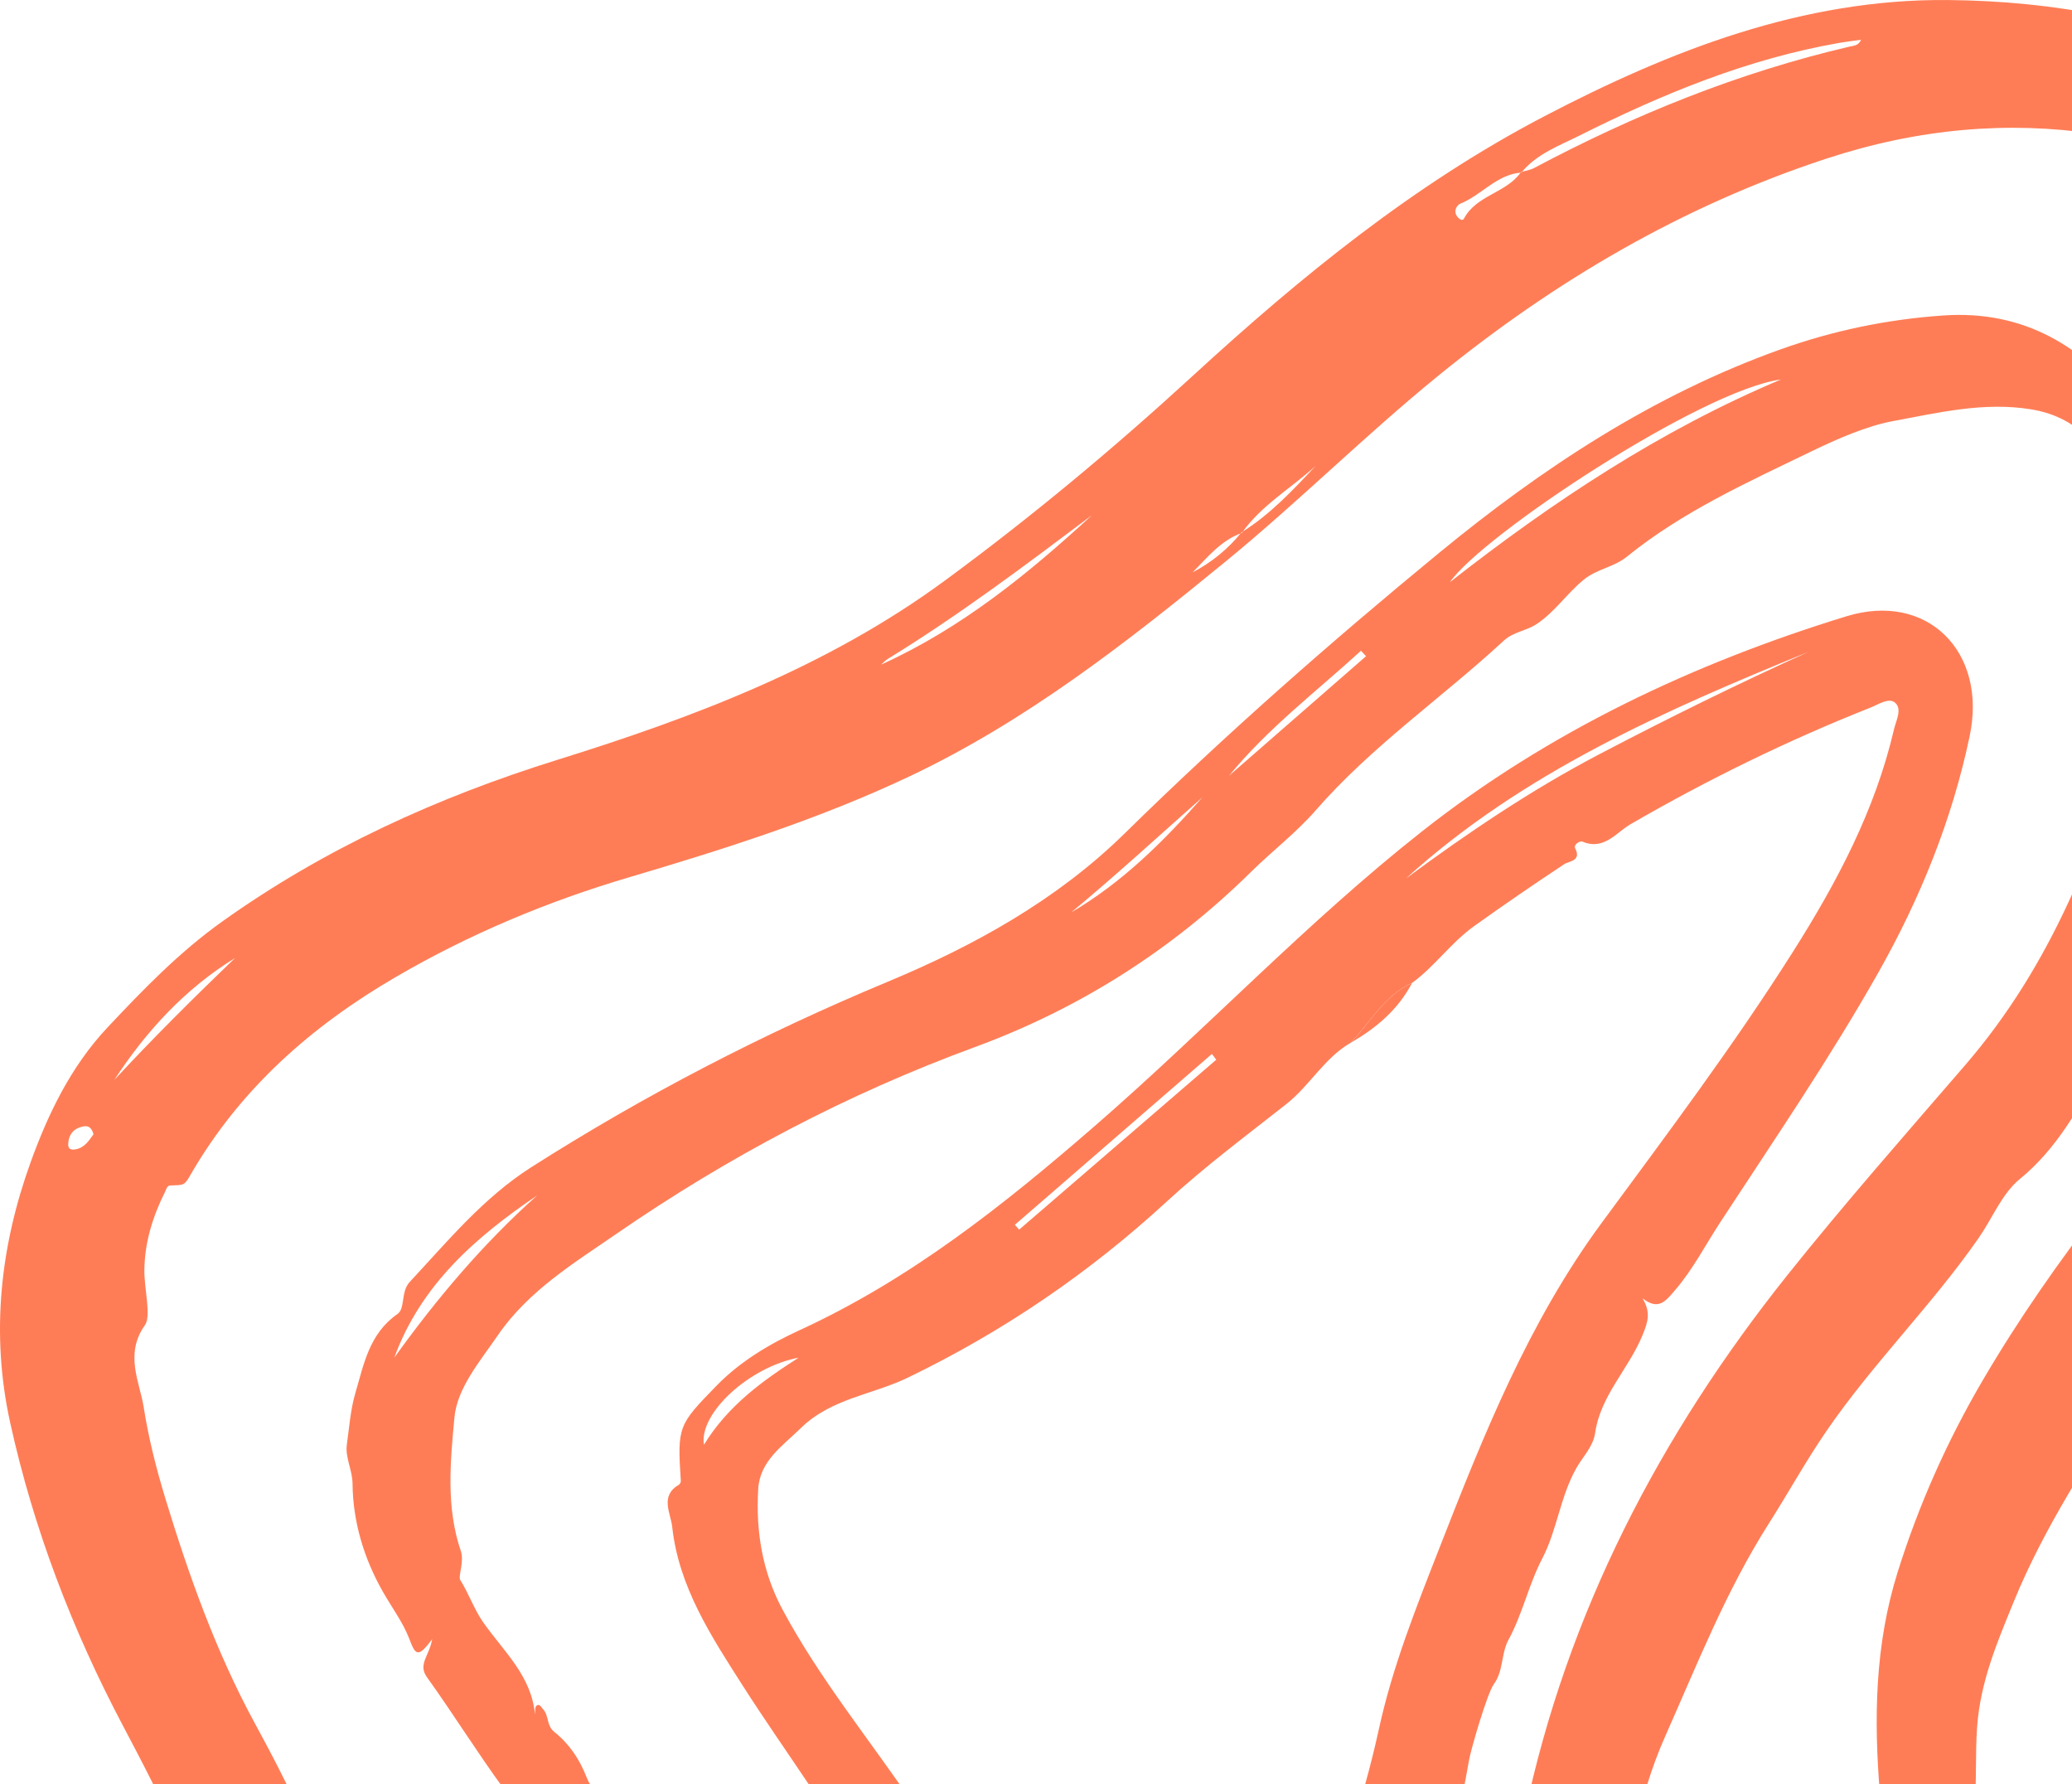
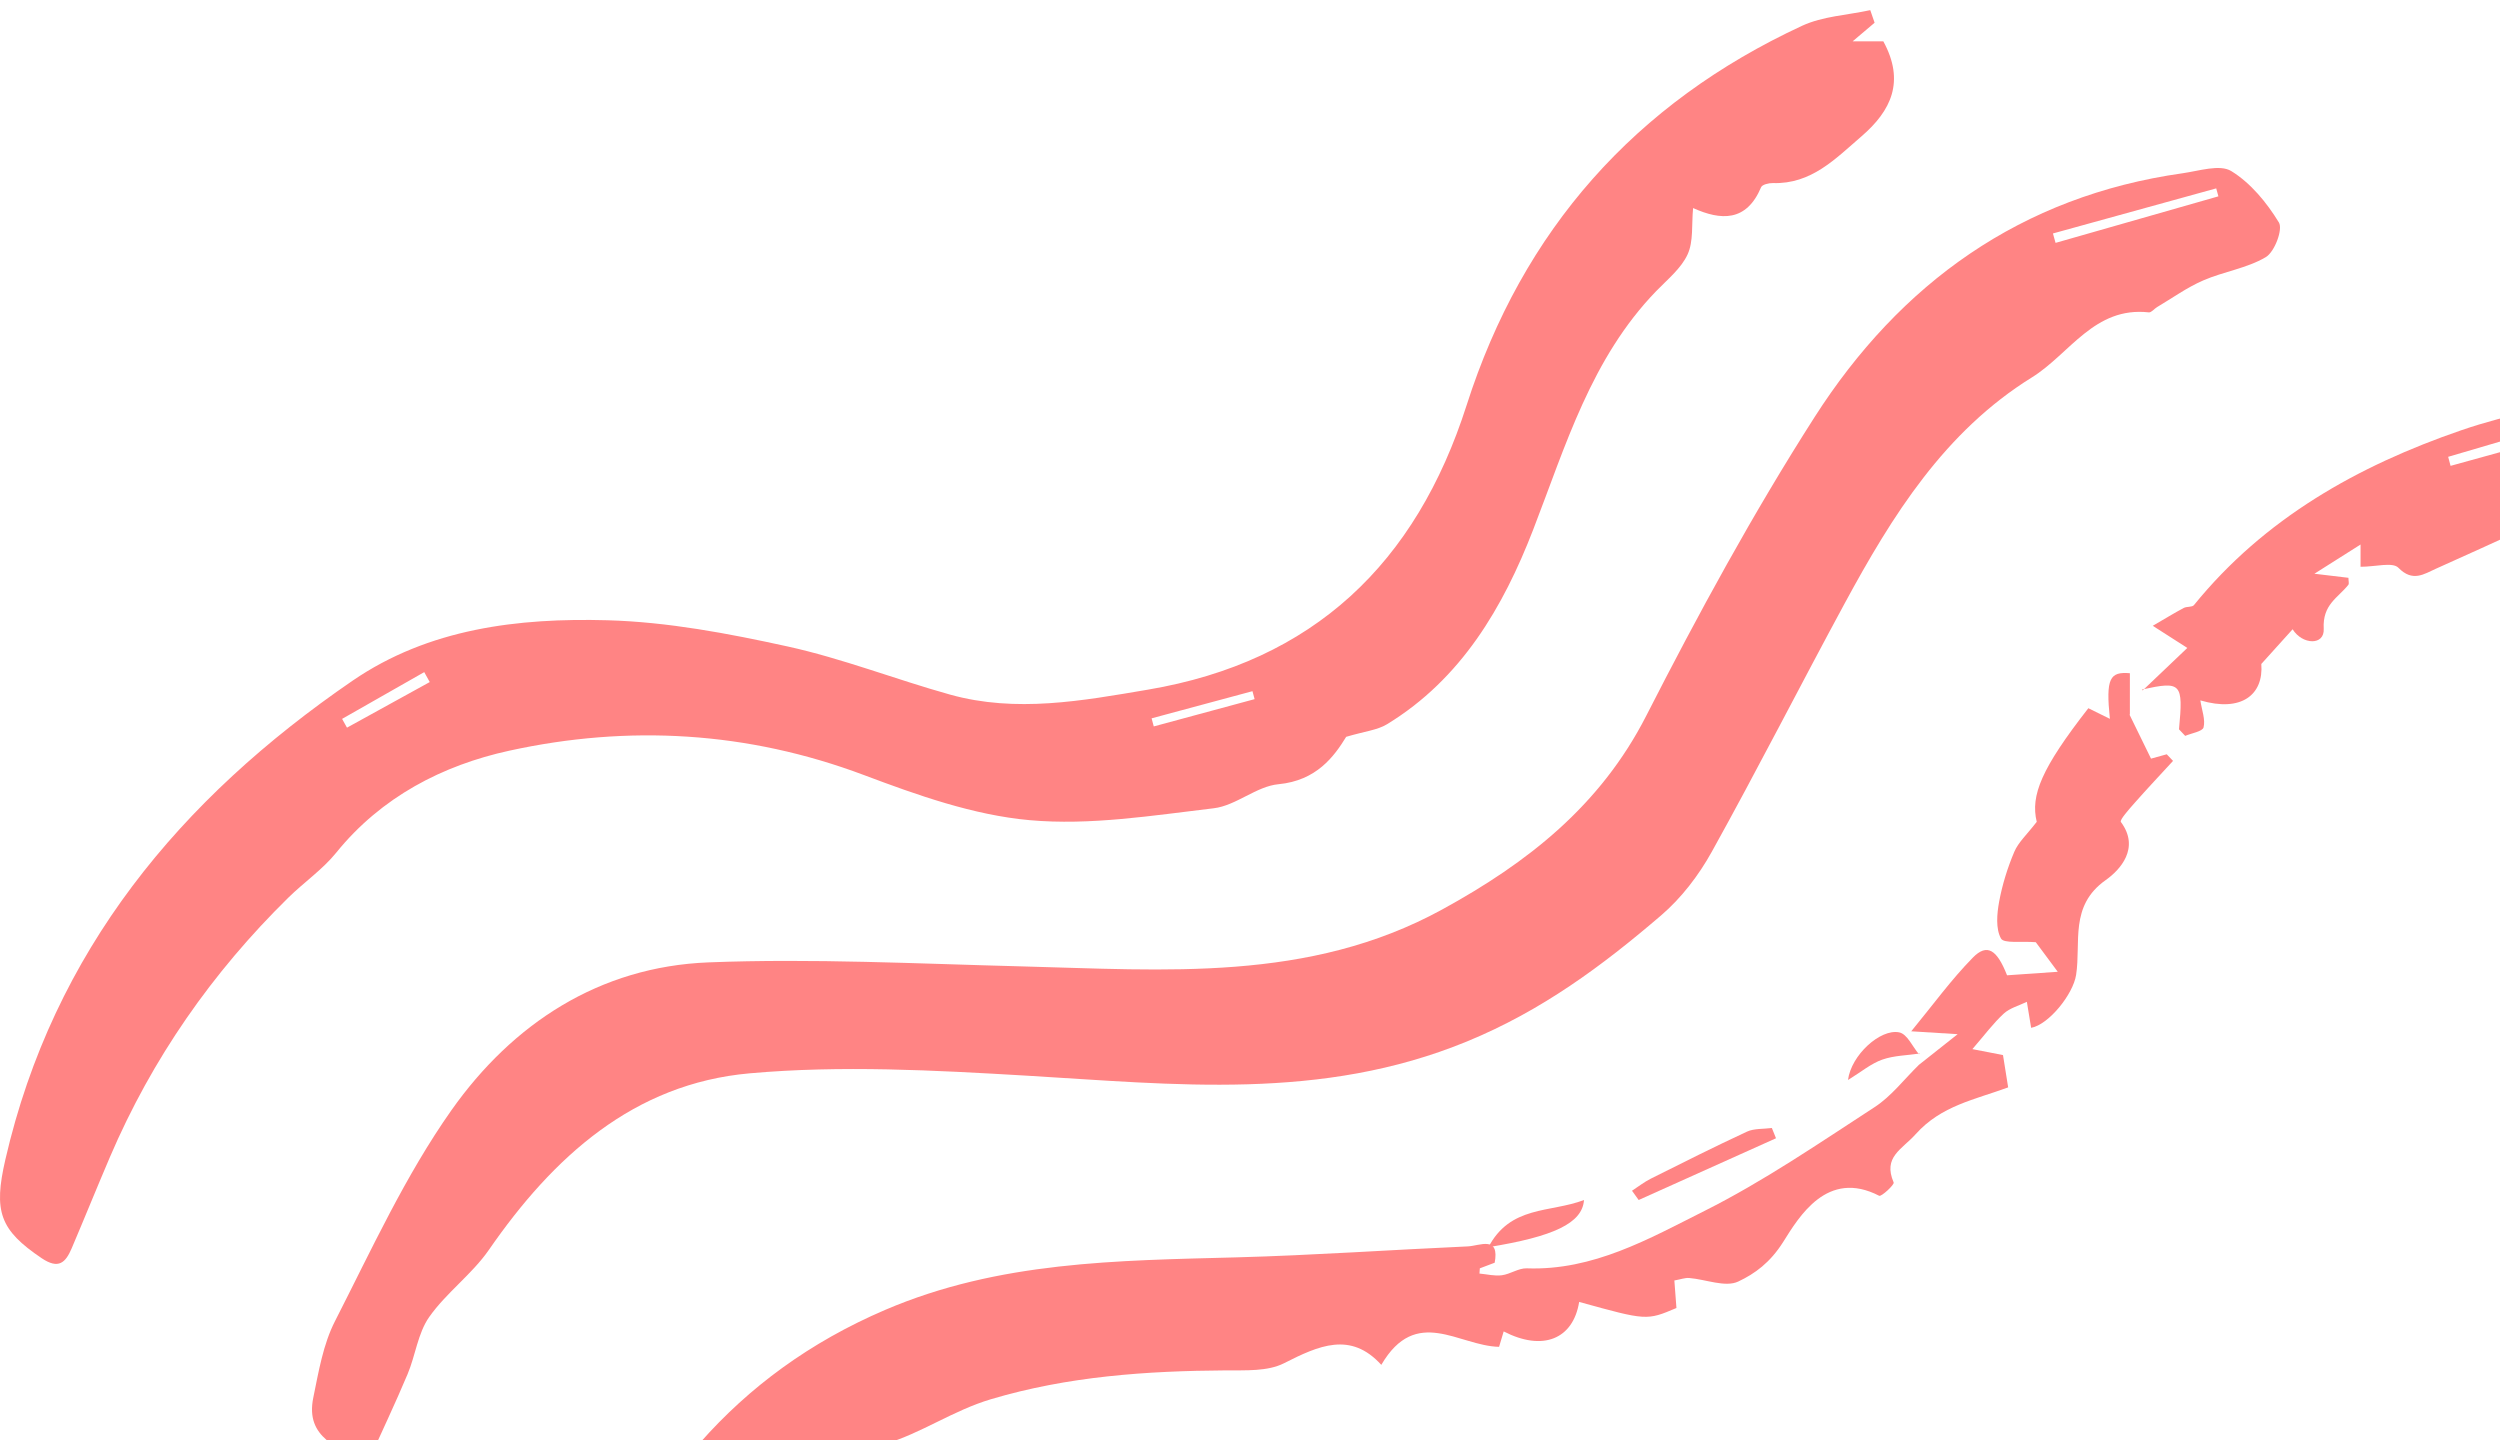
- <svg xmlns="http://www.w3.org/2000/svg" width="79px" height="68px" viewBox="0 0 79 68" version="1.1">
+ <svg xmlns="http://www.w3.org/2000/svg" width="125px" height="72px" viewBox="0 0 125 72" version="1.1">
  <g id="Page-1" stroke="none" stroke-width="1" fill="none" fill-rule="evenodd">
-     <g id="People-Copy" transform="translate(-839, -2034)" fill="#FF7D56">
+     <g id="People-Copy" transform="translate(-337, -2030)" fill="#FF8484">
      <g id="Group-7" transform="translate(57, 1239)">
-         <g id="Group-6-Copy-4" transform="translate(457, 458)">
-           <g id="44">
-             <g transform="translate(325, 337)">
-               <path d="M3.565,43.237 C3.506,43.015 3.392,42.895 3.183,42.936 C2.823,43.005 2.622,43.226 2.601,43.598 C2.59,43.802 2.71,43.841 2.88,43.811 C3.228,43.749 3.39,43.477 3.565,43.237 M1.724,108.699 C2.08,107.699 2.31,106.667 2.609,105.654 C2.023,106.582 1.706,107.592 1.724,108.699 M4.359,41.164 C5.842,39.564 7.39,38.029 8.962,36.517 C7.052,37.696 5.576,39.302 4.359,41.164 M33.59,25.336 C36.652,23.951 39.199,21.876 41.63,19.64 C39.094,21.546 36.561,23.453 33.854,25.114 C33.757,25.174 33.678,25.262 33.59,25.336 M68.61,102.292 C67.72,105.333 65.954,107.911 65.064,110.863 C66.183,110.074 69.071,103.282 68.61,102.292 M32.695,132.523 C33.292,132.523 33.894,132.574 34.485,132.513 C36.906,132.265 39.295,131.805 41.684,131.353 C45.228,130.682 48.497,129.176 51.852,127.94 C53.399,127.369 54.879,126.591 55.928,125.219 C59.392,120.682 62.182,115.798 64.162,110.408 C65.743,106.106 67.799,101.981 69.488,97.715 C70.694,94.671 71.464,91.481 71.809,88.207 C72.096,85.48 71.935,82.745 71.955,80.012 C71.97,77.765 71.931,75.519 72.072,73.265 C72.172,71.677 71.815,70.023 71.679,68.396 C71.439,65.532 71.482,62.703 72.353,59.925 C73.156,57.361 74.245,54.92 75.597,52.614 C78.334,47.945 81.764,43.786 85.363,39.77 C87.296,37.614 89.191,35.436 90.789,33.019 C93.73,28.571 95.141,23.659 95.02,18.34 C94.924,14.181 93.103,10.953 89.516,8.759 C83.28,4.947 76.697,3.727 69.629,6.049 C64.156,7.847 59.283,10.704 54.824,14.333 C52.044,16.597 49.505,19.131 46.733,21.401 C42.956,24.493 39.119,27.494 34.671,29.597 C31.229,31.224 27.611,32.369 23.972,33.445 C20.866,34.364 17.903,35.605 15.105,37.233 C11.874,39.111 9.147,41.515 7.259,44.79 C7.034,45.18 7.026,45.175 6.515,45.186 C6.36,45.189 6.35,45.318 6.298,45.421 C5.825,46.364 5.517,47.347 5.504,48.413 C5.496,49.133 5.774,50.163 5.527,50.51 C4.736,51.622 5.332,52.699 5.478,53.636 C5.659,54.799 5.963,56.005 6.32,57.17 C7.213,60.094 8.24,62.965 9.696,65.651 C11.032,68.115 12.325,70.601 12.711,73.392 C12.822,74.201 13.797,75.124 12.757,75.988 C12.756,75.988 12.829,76.069 12.861,76.117 C13.413,76.968 13.692,77.929 13.734,78.916 C13.775,79.859 14.112,80.741 14.152,81.673 C14.218,83.177 14.776,84.639 14.453,86.185 C14.307,86.888 14.341,87.634 14.339,88.36 C14.336,89.978 13.788,91.519 13.704,93.14 C13.672,93.748 13.141,94.519 12.849,95.215 C11.801,97.708 9.943,99.607 8.312,101.687 C6.778,103.644 5.054,105.562 4.893,108.245 C4.828,109.327 4.506,110.469 5.064,111.485 C6.566,114.214 7.356,117.309 9.417,119.756 C11.021,121.66 12.097,123.968 14.052,125.623 C15.962,127.241 17.787,128.983 19.994,130.179 C21.078,130.766 22.177,131.367 23.449,131.647 C26.505,132.322 29.58,132.565 32.695,132.523 M57.99,6.56 C58.159,6.509 58.341,6.484 58.494,6.403 C62.31,4.374 66.286,2.766 70.504,1.78 C70.656,1.744 70.865,1.749 70.956,1.515 C70.671,1.556 70.402,1.587 70.137,1.633 C66.635,2.243 63.389,3.579 60.236,5.161 C59.451,5.555 58.592,5.861 58.006,6.579 C57.066,6.645 56.492,7.438 55.678,7.764 C55.536,7.821 55.382,8.08 55.6,8.3 C55.672,8.373 55.772,8.42 55.816,8.335 C56.29,7.432 57.438,7.361 57.99,6.56 M47.331,20.296 C48.422,19.617 49.291,18.69 50.158,17.761 C49.224,18.615 48.096,19.256 47.348,20.315 C46.551,20.597 46.042,21.244 45.473,21.815 C46.196,21.438 46.817,20.933 47.331,20.296 M71.416,107.124 C70.783,108.857 70.176,110.579 68.893,112.007 C68.118,112.869 67.5,113.907 66.989,114.953 C66.804,115.332 66.464,115.447 66.27,115.786 C65.817,116.579 65.651,117.474 65.072,118.243 C63.767,119.978 62.478,121.721 61.115,123.416 C60.216,124.534 59.374,125.708 58.44,126.8 C56.698,128.834 54.476,130.198 52.009,131.169 C49.158,132.292 46.334,133.51 43.42,134.44 C37.99,136.175 32.447,136.873 26.711,136.189 C23.255,135.777 19.89,135.124 16.928,133.359 C12.192,130.536 8.287,126.777 5.529,121.927 C5.426,121.746 5.293,121.581 5.168,121.412 C4.041,119.878 3.023,118.294 2.506,116.427 C2.249,115.504 1.871,114.617 1.453,113.745 C0.212,111.161 0.45,108.558 1.452,105.966 C2.461,103.357 4.144,101.142 6.027,99.178 C8.542,96.553 9.723,93.51 10.098,89.992 C10.448,86.72 9.874,83.552 9.291,80.371 C8.933,78.419 8.614,76.459 8.23,74.513 C7.61,71.375 6.166,68.579 4.684,65.775 C2.755,62.124 1.28,58.281 0.388,54.229 C-0.358,50.838 0.01,47.508 1.165,44.31 C1.83,42.468 2.695,40.661 4.096,39.168 C5.461,37.715 6.838,36.293 8.465,35.132 C12.376,32.342 16.688,30.385 21.259,28.961 C26.479,27.335 31.562,25.41 36.021,22.134 C39.325,19.707 42.469,17.087 45.489,14.315 C49.601,10.541 53.908,7.028 58.885,4.43 C63.709,1.912 68.748,-0.049 74.263,0.001 C82.564,0.078 89.671,3.011 94.705,9.838 C98.429,14.888 99.032,20.675 97.816,26.716 C97.596,27.807 97.374,28.898 97.119,29.98 C96.464,32.762 95.332,35.32 93.67,37.666 C92.702,39.033 91.657,40.342 90.688,41.695 C89.55,43.283 88.283,44.737 86.973,46.155 C85.456,47.798 84.112,49.561 82.835,51.385 C82.39,52.021 81.684,52.407 81.254,53.091 C79.627,55.677 77.935,58.225 76.773,61.069 C76.146,62.605 75.506,64.102 75.382,65.833 C75.307,66.894 75.372,67.951 75.279,69.005 C75.141,70.585 75.413,72.141 75.664,73.685 C75.761,74.277 75.042,74.757 75.197,74.798 C76.035,75.02 75.446,75.491 75.463,75.833 C75.473,76.035 75.345,76.257 75.39,76.443 C76.168,79.597 75.832,82.818 75.898,86.004 C75.96,88.961 76.218,91.975 75.419,94.873 C75.127,95.931 74.914,97.016 74.606,98.073 C74.237,99.34 73.555,100.529 73.441,101.852 C73.281,103.714 72.34,105.275 71.662,106.94 C71.625,107.032 71.487,107.083 71.395,107.155 C71.482,106.164 72.294,105.424 72.323,104.404 C71.627,105.883 70.758,107.284 70.397,108.915 C70.737,108.317 71.076,107.721 71.416,107.124" id="Fill-217" />
-               <path d="M40.846,34.777 C42.79,33.637 44.366,32.073 45.842,30.395 C44.183,31.863 42.552,33.363 40.846,34.777 L40.846,34.777 Z M52.084,25.013 C52.019,24.944 51.955,24.875 51.89,24.806 C50.186,26.363 48.341,27.761 46.862,29.568 L52.084,25.013 Z M12.922,107.484 C11.923,108.475 11.469,111.548 12.124,112.181 C12.311,110.625 12.316,109.01 12.922,107.484 L12.922,107.484 Z M20.48,45.568 C18.137,47.155 16.047,48.977 15.035,51.748 C16.646,49.507 18.415,47.41 20.48,45.568 L20.48,45.568 Z M55.282,22.19 C59.199,19.122 63.306,16.399 67.901,14.466 C64.891,14.865 56.54,20.383 55.282,22.19 L55.282,22.19 Z M53.905,95.358 C52.969,97.228 52.389,99.229 51.838,101.227 C51.275,103.269 50.514,105.241 49.854,107.246 C49.23,109.141 48.328,110.945 47.549,112.79 C50.884,107.41 52.128,101.293 53.905,95.358 L53.905,95.358 Z M20.397,65.355 C20.413,65.24 20.387,65.075 20.453,65.021 C20.572,64.925 20.633,65.072 20.712,65.159 C20.935,65.404 20.831,65.775 21.137,66.02 C21.702,66.472 22.091,67.042 22.372,67.761 C22.612,68.374 23.267,68.819 23.713,69.36 C23.813,69.48 23.938,69.683 23.809,69.854 C23.57,70.171 23.762,70.275 24.025,70.35 C24.35,70.441 24.522,70.687 24.632,70.971 C25.03,71.991 25.561,72.96 25.679,74.085 C25.756,74.81 25.873,75.677 26.141,76.206 C26.89,77.681 26.917,79.235 26.846,80.712 C26.782,82.05 26.525,83.42 26.586,84.759 C26.639,85.917 26.057,86.86 25.895,87.938 C25.699,89.243 24.794,90.382 24.616,91.738 C24.506,92.571 23.626,93.204 23.634,93.864 C23.651,95.389 22.3,96.21 22.062,97.585 C21.986,98.023 21.807,98.678 21.426,99.094 C20.645,99.948 20.416,101.13 19.606,101.981 C18.587,103.053 18.058,104.488 16.971,105.551 C16.318,106.191 15.808,107.015 15.237,107.751 C14.719,108.416 14.766,109.448 14.595,110.328 C14.347,111.601 15.077,112.593 15.407,113.712 C16.195,116.384 17.837,118.594 19.76,120.377 C23.514,123.859 28.011,125.003 33.011,123.18 C33.519,122.995 34.026,122.809 34.538,122.637 C37.54,121.629 40.134,119.963 42.543,117.918 C45.695,115.242 47.188,111.51 48.934,107.978 C49.546,106.743 49.783,105.228 50.244,103.856 C50.56,102.917 50.9,101.979 51.117,101.015 C51.337,100.044 51.635,99.099 51.926,98.152 C52.216,97.206 52.625,96.293 52.855,95.334 C53.06,94.482 53.479,93.721 53.656,92.837 C53.892,91.656 54.277,90.48 54.598,89.301 C55.751,85.062 56.613,80.768 57.133,76.403 C57.421,73.984 57.631,71.543 58.132,69.165 C59.75,61.479 63.289,54.689 68.163,48.587 C70.342,45.859 72.653,43.237 74.934,40.592 C78.2,36.806 79.972,32.299 81.307,27.571 C82.138,24.631 81.994,21.727 80.915,18.891 C80.299,17.274 79.383,15.924 77.449,15.605 C75.648,15.308 73.892,15.734 72.189,16.049 C71.177,16.236 70.074,16.718 69.058,17.209 C66.621,18.389 64.149,19.502 62.03,21.219 C61.525,21.627 60.897,21.682 60.393,22.09 C59.747,22.612 59.296,23.316 58.592,23.785 C58.188,24.054 57.703,24.08 57.331,24.425 C54.967,26.608 52.294,28.445 50.161,30.893 C49.42,31.743 48.505,32.44 47.699,33.235 C44.669,36.22 41.143,38.453 37.172,39.912 C32.302,41.7 27.759,44.098 23.508,47.028 C21.883,48.148 20.142,49.204 18.976,50.907 C18.3,51.895 17.432,52.902 17.326,54.033 C17.17,55.707 17,57.455 17.57,59.122 C17.707,59.524 17.462,60.085 17.547,60.223 C17.877,60.75 18.076,61.348 18.433,61.854 C19.204,62.948 20.268,63.884 20.397,65.355 L20.397,65.355 Z M19.473,97.634 C19.729,97.537 19.793,97.28 19.881,97.075 C20.724,95.125 21.634,93.198 22.198,91.141 C22.528,89.937 23.106,88.79 23.087,87.5 C22.505,89.782 21.491,91.911 20.77,94.142 C20.387,95.327 19.672,96.391 19.492,97.651 C18.463,99.009 17.957,100.64 17.125,102.101 C18.005,100.662 19.04,99.303 19.473,97.634 L19.473,97.634 Z M57.688,92.207 C57.653,91.988 57.687,91.792 57.468,91.682 C57.429,92.02 57.157,92.343 57.605,92.639 C57.865,92.811 57.62,93.091 57.554,93.299 C56.954,95.17 56.371,97.05 55.792,98.924 C55.242,100.709 54.584,102.469 54.171,104.297 C53.964,105.214 53.519,106.039 53.182,106.905 C53.027,107.303 52.896,107.682 52.896,108.114 C52.896,108.993 52.835,109.016 52.022,108.554 C51.955,108.516 51.852,108.539 51.742,108.532 C51.742,108.63 51.712,108.726 51.746,108.784 C52.265,109.644 52.155,110.676 51.546,111.505 C51.145,112.051 50.779,112.605 50.606,113.323 C50.345,114.404 49.604,115.255 48.743,115.966 C48.664,116.031 48.486,116.001 48.478,116.151 C48.43,117.043 47.712,117.47 47.171,118.001 C46.655,118.508 46.018,118.878 45.532,119.434 C44.702,120.387 43.767,121.176 42.629,121.811 C42.103,122.104 41.569,122.66 40.984,122.889 C38.822,123.737 36.702,124.685 34.512,125.475 C30.812,126.81 27.169,126.419 23.496,125.528 C21.336,125.003 19.383,124.037 17.597,122.709 C16.915,122.202 16.362,121.584 15.801,120.956 C13.658,118.561 12.155,115.819 11.4,112.701 C10.917,110.705 11.222,108.753 12.222,106.955 C12.485,106.483 12.687,105.863 13.575,105.97 C13.962,106.016 14.345,105.297 14.645,104.84 C16.766,101.613 18.49,98.184 19.878,94.582 C21.34,90.791 22.615,86.959 23.108,82.889 C23.465,79.935 23.066,77.102 22.346,74.25 C21.769,71.967 20.578,70.058 19.217,68.199 C18.197,66.806 17.286,65.336 16.279,63.933 C15.922,63.436 16.372,63.119 16.478,62.48 C15.927,63.229 15.836,63.078 15.602,62.462 C15.367,61.846 14.937,61.271 14.598,60.674 C13.871,59.395 13.456,58.002 13.442,56.565 C13.437,56.021 13.152,55.566 13.226,55.05 C13.318,54.4 13.364,53.734 13.547,53.108 C13.872,52.003 14.076,50.837 15.157,50.086 C15.455,49.879 15.278,49.235 15.617,48.871 C17.069,47.312 18.437,45.65 20.253,44.494 C24.573,41.743 29.098,39.4 33.838,37.426 C37.138,36.051 40.289,34.315 42.89,31.76 C46.718,28.002 50.745,24.464 54.887,21.06 C58.814,17.834 63.022,15.064 67.847,13.332 C69.873,12.604 71.95,12.173 74.097,12.025 C77.161,11.813 79.456,13.208 81.237,15.524 C84.656,19.974 85.458,24.981 84.143,30.365 C83.258,33.987 81.956,37.459 80.119,40.71 C79.256,42.236 78.434,43.78 77.012,44.941 C76.333,45.494 75.97,46.429 75.448,47.181 C73.664,49.75 71.42,51.954 69.645,54.538 C68.854,55.689 68.186,56.903 67.441,58.075 C65.814,60.632 64.704,63.454 63.481,66.206 C62.408,68.621 62.02,71.26 61.634,73.875 C61.217,76.692 60.777,79.507 60.297,82.314 C60.02,83.936 59.827,85.611 59.25,87.13 C58.849,88.186 58.834,89.31 58.355,90.333 C58.079,90.92 58.375,91.724 57.688,92.207 L57.688,92.207 Z" id="Fill-219" />
-               <path d="M47.706,80.65 C47.797,80.698 47.887,80.745 47.977,80.793 C48.267,80.024 49.09,79.478 48.711,78.428 C48.376,79.169 48.041,79.91 47.706,80.65 L47.706,80.65 Z M30.45,51.752 C28.571,52.104 26.644,53.874 26.839,55.073 C27.749,53.587 29.068,52.635 30.45,51.752 L30.45,51.752 Z M46.373,40.394 C46.318,40.321 46.262,40.248 46.207,40.175 C43.704,42.346 41.2,44.516 38.696,46.686 C38.749,46.748 38.802,46.81 38.856,46.873 L46.373,40.394 Z M53.601,33.489 C55.955,31.751 58.374,30.114 60.974,28.752 C63.602,27.375 66.26,26.066 68.956,24.845 C63.479,27.082 58.066,29.439 53.601,33.489 L53.601,33.489 Z M36.689,103.769 C37.322,102.737 38.091,101.826 38.607,100.698 C39.777,98.144 41.134,95.676 42.247,93.09 C43.905,89.239 45.65,85.428 47.697,81.762 C47.824,81.533 47.943,81.302 47.604,80.969 C43.534,88.427 40.641,96.353 36.689,103.769 L36.689,103.769 Z M53.839,37.468 C52.778,37.942 52.253,38.969 51.492,39.752 C50.492,40.333 49.939,41.38 49.049,42.082 C47.514,43.292 45.939,44.464 44.503,45.785 C41.533,48.521 38.252,50.755 34.615,52.513 C33.265,53.166 31.689,53.306 30.536,54.435 C29.83,55.125 28.972,55.684 28.908,56.765 C28.814,58.368 29.064,59.916 29.837,61.357 C31.264,64.02 33.187,66.347 34.868,68.839 C36.614,71.428 38.175,74.063 38.573,77.287 C38.952,80.372 38.724,83.429 38.542,86.491 C38.506,87.111 38.086,87.703 38.063,88.421 C38.031,89.425 38.021,90.54 37.384,91.362 C36.234,92.846 35.853,94.656 35.101,96.303 C34.854,96.843 35.005,97.639 34.531,98.052 C33.898,98.604 33.728,99.33 33.425,100.024 C33.307,100.294 33.143,100.566 32.935,100.773 C32.25,101.454 31.818,102.354 31.341,103.132 C30.403,104.659 29.36,106.011 28.043,107.209 C27.663,107.555 27.064,107.513 26.836,108.052 C26.608,108.59 26.189,108.988 25.75,109.358 C25.301,109.737 25.072,110.232 24.893,110.812 C25.222,110.906 25.435,110.772 25.651,110.693 C27.015,110.193 28.18,109.313 29.497,108.714 C31.806,107.663 33.754,106.139 35.297,104.102 C36.451,102.578 37.234,100.853 38.06,99.152 C39.697,95.78 41.361,92.419 42.896,89.001 C43.756,87.086 44.65,85.191 45.602,83.324 C47.183,80.222 48.592,77.041 49.965,73.848 C51.065,71.291 51.975,68.654 52.571,65.92 C53.09,63.533 53.996,61.271 54.882,59.005 C56.568,54.69 58.284,50.392 61.064,46.619 C63.562,43.228 66.092,39.861 68.349,36.299 C70.034,33.64 71.496,30.888 72.214,27.796 C72.29,27.465 72.536,27.03 72.254,26.786 C72.015,26.579 71.626,26.851 71.324,26.97 C68.159,28.223 65.112,29.714 62.164,31.42 C61.631,31.728 61.158,32.425 60.343,32.085 C60.228,32.037 59.988,32.198 60.058,32.336 C60.305,32.825 59.826,32.819 59.642,32.94 C58.483,33.706 57.338,34.491 56.207,35.3 C55.322,35.933 54.708,36.834 53.839,37.468 L53.839,37.468 Z M30.476,99.962 C30.731,99.944 30.804,99.737 30.898,99.553 C32.084,97.225 32.964,94.761 34.041,92.386 C34.558,91.246 34.381,89.878 35.249,88.864 C35.398,88.69 35.351,88.519 35.144,88.431 C34.872,88.314 34.726,88.495 34.696,88.717 C34.578,89.583 34.164,90.343 33.877,91.149 C33.137,93.225 32.502,95.332 31.512,97.323 C31.1,98.151 30.644,99.023 30.497,99.981 C29.765,100.951 29.242,102.031 28.833,103.17 C29.346,102.083 30.329,101.237 30.476,99.962 L30.476,99.962 Z M62.626,49.489 C62.947,50.033 62.838,50.375 62.622,50.902 C62.096,52.186 61.021,53.196 60.817,54.629 C60.745,55.14 60.348,55.527 60.105,55.957 C59.485,57.053 59.366,58.327 58.809,59.395 C58.281,60.407 58.054,61.516 57.515,62.507 C57.229,63.032 57.33,63.687 56.957,64.196 C56.706,64.539 56.084,66.676 56.012,67.088 C55.83,68.123 55.62,69.154 55.411,70.185 C55.375,70.362 55.295,70.544 55.054,70.506 C54.806,70.467 54.686,70.58 54.781,70.801 C55.138,71.628 54.712,72.369 54.394,73.018 C53.47,74.905 52.667,76.846 51.856,78.778 C51.695,79.161 50.949,79.057 51.215,79.82 C51.349,80.205 50.915,80.873 50.615,81.371 C50.323,81.858 50.126,82.4 49.861,82.905 C47.911,86.622 46.119,90.414 44.421,94.254 C43.48,96.384 42.356,98.432 41.364,100.541 C41.113,101.074 40.949,101.672 40.781,102.242 C40.626,102.766 40.399,103.516 39.759,103.845 C39.641,103.906 39.567,103.96 39.528,104.082 C38.746,106.545 36.645,107.833 34.772,109.275 C33.43,110.308 31.795,110.918 30.273,111.632 C29.331,112.073 28.465,112.776 27.368,112.931 C26.268,113.086 25.175,113.285 24.06,113.307 C22.979,113.329 21.979,113.076 21.083,112.455 C20.614,112.129 20.543,111.716 20.747,111.193 C21.255,109.897 22.02,108.812 23.198,108.042 C23.649,107.746 24.132,107.49 24.432,107.008 C24.647,106.664 25.01,107.097 25.408,106.705 C26.817,105.319 27.695,103.634 28.599,101.939 C30.471,98.43 31.865,94.719 33.207,90.988 C33.788,89.374 34.09,87.69 34.354,85.998 C34.521,84.929 34.633,83.86 34.705,82.782 C34.738,82.282 34.939,81.872 35.552,82.176 C35.918,82.358 36.031,82.092 36.202,81.903 C36.324,81.77 36.299,81.616 36.182,81.504 C35.968,81.299 35.782,81.512 35.615,81.594 C34.928,81.928 34.704,81.729 34.739,80.978 C34.835,78.909 34.888,76.839 34.35,74.805 C34.083,73.792 33.707,72.819 33.218,71.901 C31.788,69.214 29.94,66.793 28.306,64.235 C27.111,62.363 25.881,60.491 25.63,58.206 C25.572,57.674 25.149,57.026 25.885,56.594 C25.926,56.571 25.962,56.495 25.958,56.447 C25.816,54.357 25.88,54.304 27.301,52.839 C28.223,51.889 29.347,51.227 30.493,50.701 C34.708,48.763 38.259,45.943 41.736,42.925 C45.969,39.251 49.825,35.152 54.222,31.687 C59.039,27.891 64.55,25.289 70.398,23.492 C73.486,22.544 75.773,24.848 75.1,28.052 C74.428,31.251 73.215,34.245 71.604,37.094 C69.754,40.364 67.634,43.462 65.583,46.6 C65.02,47.461 64.543,48.396 63.857,49.19 C63.501,49.602 63.237,49.964 62.626,49.489 L62.626,49.489 Z" id="Fill-221" />
-               <path d="M53.839,37.468 C53.307,38.486 52.47,39.192 51.492,39.752 C52.253,38.969 52.778,37.942 53.839,37.468" id="Fill-223" />
+         <g id="Group-6-Copy-3" transform="translate(1, 458)">
+           <g id="86">
+             <g transform="translate(279, 333)">
+               <path d="M110.92,9.817 C110.883,9.684 110.848,9.551 110.811,9.419 C108.09,10.17 105.369,10.922 102.647,11.673 C102.691,11.83 102.735,11.987 102.778,12.144 C105.492,11.369 108.206,10.592 110.92,9.817 M18.36,73.2 C16.951,72.38 15.245,71.918 15.665,69.879 C15.932,68.582 16.157,67.217 16.749,66.059 C18.575,62.482 20.268,58.778 22.57,55.514 C25.627,51.182 29.967,48.333 35.424,48.119 C40.631,47.915 45.86,48.186 51.078,48.319 C58.245,48.5 65.442,49.126 72.108,45.475 C76.385,43.133 80.017,40.285 82.312,35.79 C84.907,30.707 87.649,25.671 90.722,20.866 C95.005,14.168 101.049,9.804 109.13,8.663 C109.949,8.548 110.988,8.202 111.562,8.553 C112.533,9.148 113.342,10.135 113.945,11.124 C114.155,11.469 113.729,12.597 113.289,12.857 C112.349,13.415 111.183,13.577 110.162,14.021 C109.351,14.372 108.618,14.902 107.852,15.356 C107.711,15.44 107.568,15.632 107.443,15.619 C104.717,15.314 103.484,17.699 101.593,18.871 C97.223,21.582 94.607,25.79 92.237,30.164 C89.999,34.295 87.869,38.485 85.588,42.591 C84.938,43.763 84.071,44.9 83.056,45.769 C80.111,48.292 77.097,50.533 73.342,52.076 C66.058,55.068 58.743,54.219 51.314,53.782 C46.713,53.511 42.056,53.258 37.484,53.666 C31.681,54.183 27.661,57.842 24.446,62.491 C23.6,63.714 22.315,64.634 21.459,65.852 C20.892,66.659 20.775,67.769 20.378,68.71 C19.758,70.183 19.072,71.628 18.36,73.2" id="Fill-1" />
+               <path d="M17.105,35.944 C17.186,36.09 17.268,36.237 17.349,36.383 C18.728,35.623 20.108,34.863 21.487,34.103 C21.396,33.937 21.304,33.771 21.212,33.606 C19.843,34.385 18.473,35.165 17.105,35.944 M57.58,35.917 C57.616,36.052 57.652,36.186 57.688,36.321 C59.369,35.866 61.049,35.412 62.73,34.957 C62.694,34.824 62.658,34.692 62.623,34.559 C60.942,35.012 59.261,35.465 57.58,35.917 M93.73,1.137 C93.42,1.399 93.111,1.661 92.633,2.066 L94.166,2.066 C95.257,4.067 94.567,5.53 93.074,6.817 C91.772,7.938 90.567,9.215 88.641,9.154 C88.442,9.148 88.11,9.229 88.055,9.361 C87.323,11.101 86.041,11.028 84.655,10.403 C84.575,11.228 84.68,12.067 84.38,12.72 C84.056,13.424 83.373,13.973 82.811,14.554 C79.559,17.917 78.29,22.267 76.66,26.481 C75.16,30.357 73.07,33.944 69.351,36.212 C68.865,36.508 68.233,36.566 67.309,36.841 C66.71,37.82 65.826,39.031 63.924,39.211 C62.818,39.315 61.799,40.282 60.688,40.413 C57.63,40.775 54.51,41.282 51.479,41.008 C48.669,40.755 45.871,39.759 43.195,38.752 C37.373,36.564 31.422,36.229 25.454,37.537 C22.139,38.263 19.067,39.843 16.811,42.634 C16.128,43.478 15.196,44.116 14.414,44.885 C10.604,48.628 7.604,52.931 5.499,57.847 C4.85,59.364 4.232,60.895 3.585,62.414 C3.28,63.128 2.933,63.483 2.082,62.909 C-0.013,61.497 -0.33,60.574 0.269,57.974 C2.675,47.536 9.013,39.941 17.624,34.038 C21.439,31.423 25.914,30.889 30.376,31.013 C33.386,31.098 36.412,31.671 39.366,32.32 C42.121,32.924 44.775,33.969 47.499,34.729 C50.809,35.653 54.113,35.039 57.396,34.483 C65.679,33.082 70.805,28.165 73.331,20.261 C76.133,11.497 81.761,5.157 90.107,1.288 C91.142,0.809 92.373,0.757 93.513,0.507 C93.586,0.717 93.658,0.927 93.73,1.137" id="Fill-3" />
+               <path d="M108.652,38.045 C108.011,38.744 107.359,39.434 106.732,40.145 C106.463,40.45 105.971,41 106.043,41.097 C107.02,42.409 105.993,43.505 105.283,44.006 C103.461,45.294 104.058,47.121 103.805,48.746 C103.655,49.712 102.445,51.226 101.557,51.392 C101.484,50.951 101.413,50.521 101.343,50.091 C100.954,50.281 100.495,50.398 100.189,50.679 C99.663,51.163 99.231,51.75 98.619,52.456 C99.257,52.58 99.692,52.665 100.15,52.754 C100.239,53.308 100.324,53.842 100.408,54.369 C98.743,54.983 97.065,55.278 95.788,56.704 C95.095,57.48 94.134,57.843 94.683,59.124 C94.73,59.232 94.067,59.845 93.959,59.789 C91.362,58.444 89.951,60.84 89.161,62.095 C88.509,63.129 87.749,63.683 86.91,64.078 C86.266,64.38 85.291,63.968 84.46,63.9 C84.253,63.883 84.038,63.967 83.718,64.024 C83.755,64.517 83.789,64.964 83.822,65.4 C82.334,66.031 82.334,66.031 78.958,65.096 C78.658,66.956 77.144,67.583 75.184,66.571 C75.073,66.941 74.969,67.293 74.954,67.342 C72.927,67.298 70.808,65.265 69.065,68.243 C67.53,66.556 65.939,67.28 64.198,68.163 C63.382,68.577 62.278,68.512 61.304,68.519 C57.327,68.546 53.416,68.81 49.547,69.961 C47.651,70.525 46.045,71.674 44.258,72.195 C40.397,73.322 38.625,76.737 35.919,79.09 C34.649,80.195 34.002,82.002 33.042,83.472 C32.457,84.368 32.205,85.783 30.507,84.944 C29.192,84.296 28.696,83.466 29.305,81.874 C32.135,74.477 36.713,68.73 44.257,65.495 C49.937,63.061 55.856,63.029 61.823,62.868 C65.68,62.764 69.531,62.492 73.387,62.32 C73.984,62.294 75,61.753 74.73,63.162 L74.736,63.135 L73.991,63.417 C73.985,63.504 73.979,63.591 73.973,63.678 C74.347,63.712 74.729,63.81 75.09,63.763 C75.516,63.708 75.929,63.402 76.34,63.417 C79.661,63.538 82.459,61.935 85.238,60.539 C88.191,59.056 90.946,57.166 93.725,55.36 C94.572,54.811 95.216,53.952 95.953,53.235 L95.904,53.275 C96.449,52.844 96.993,52.413 97.882,51.709 C96.878,51.646 96.368,51.615 95.562,51.565 C96.653,50.239 97.563,48.98 98.64,47.883 C99.353,47.155 99.845,47.473 100.353,48.765 C101.166,48.708 101.949,48.654 102.888,48.589 C102.437,47.982 102.057,47.47 101.789,47.11 C101.076,47.052 100.193,47.188 100.048,46.923 C99.78,46.435 99.846,45.692 99.956,45.088 C100.113,44.237 100.376,43.39 100.714,42.592 C100.916,42.113 101.346,41.729 101.837,41.091 C101.517,39.774 102.071,38.419 104.417,35.411 C104.738,35.569 105.076,35.735 105.494,35.942 C105.284,33.905 105.493,33.577 106.494,33.661 L106.494,35.747 L106.46,35.7 C106.811,36.417 107.161,37.132 107.551,37.932 C107.644,37.906 107.99,37.81 108.337,37.714 C108.442,37.824 108.547,37.935 108.652,38.045" id="Fill-6" />
+               <path d="M109.26,36.794 C109.157,36.684 109.053,36.575 108.95,36.466 C109.168,34.149 109.072,34.046 107.101,34.476 L107.134,34.522 C107.849,33.842 108.563,33.162 109.366,32.397 C108.86,32.073 108.377,31.763 107.638,31.29 C108.269,30.923 108.72,30.647 109.186,30.398 C109.34,30.316 109.607,30.367 109.697,30.255 C113.219,25.916 117.89,23.294 123.055,21.516 C125.444,20.694 127.965,20.257 130.431,19.666 C130.784,19.581 131.165,19.616 131.533,19.596 L131.687,20.115 C128.594,21.024 125.501,21.932 122.408,22.841 C122.448,22.991 122.488,23.142 122.528,23.293 C125.738,22.406 128.948,21.519 132.128,20.64 C133.246,23.106 133.073,23.409 130.775,24.396 C127.761,25.692 124.795,27.101 121.797,28.436 C121.201,28.701 120.635,29.121 119.92,28.388 C119.629,28.091 118.78,28.339 118.028,28.339 L118.028,27.226 C117.314,27.678 116.702,28.065 115.72,28.687 C116.589,28.791 117.014,28.841 117.422,28.89 C117.422,29.054 117.464,29.182 117.417,29.241 C116.897,29.898 116.12,30.219 116.186,31.442 C116.232,32.28 115.124,32.252 114.631,31.463 C114.185,31.958 113.737,32.455 113.066,33.198 C113.186,34.731 112.079,35.628 110.017,35.019 C110.094,35.519 110.277,35.98 110.178,36.369 C110.126,36.575 109.582,36.656 109.26,36.794" id="Fill-9" />
+               <path d="M88.8,56.913 C86.512,57.942 84.223,58.971 81.934,60 C81.823,59.846 81.712,59.691 81.6,59.537 C81.914,59.334 82.207,59.101 82.543,58.932 C84.137,58.133 85.73,57.333 87.353,56.58 C87.702,56.419 88.176,56.455 88.593,56.4 C88.662,56.571 88.731,56.742 88.8,56.913" id="Fill-12" />
+               <path d="M74.4,62.4 C75.499,60.25 77.512,60.65 79.2,60 C79.12,61.161 77.685,61.83 74.412,62.359 C74.407,62.37 74.4,62.4 74.4,62.4" id="Fill-14" />
+               <path d="M96,52.675 C95.367,52.769 94.692,52.775 94.113,52.981 C93.544,53.183 93.074,53.587 92.4,54 C92.557,52.757 94.015,51.429 94.957,51.618 C95.364,51.699 95.621,52.33 95.948,52.712 C95.95,52.711 96,52.675 96,52.675" id="Fill-16" />
            </g>
          </g>
        </g>
      </g>
    </g>
  </g>
</svg>
